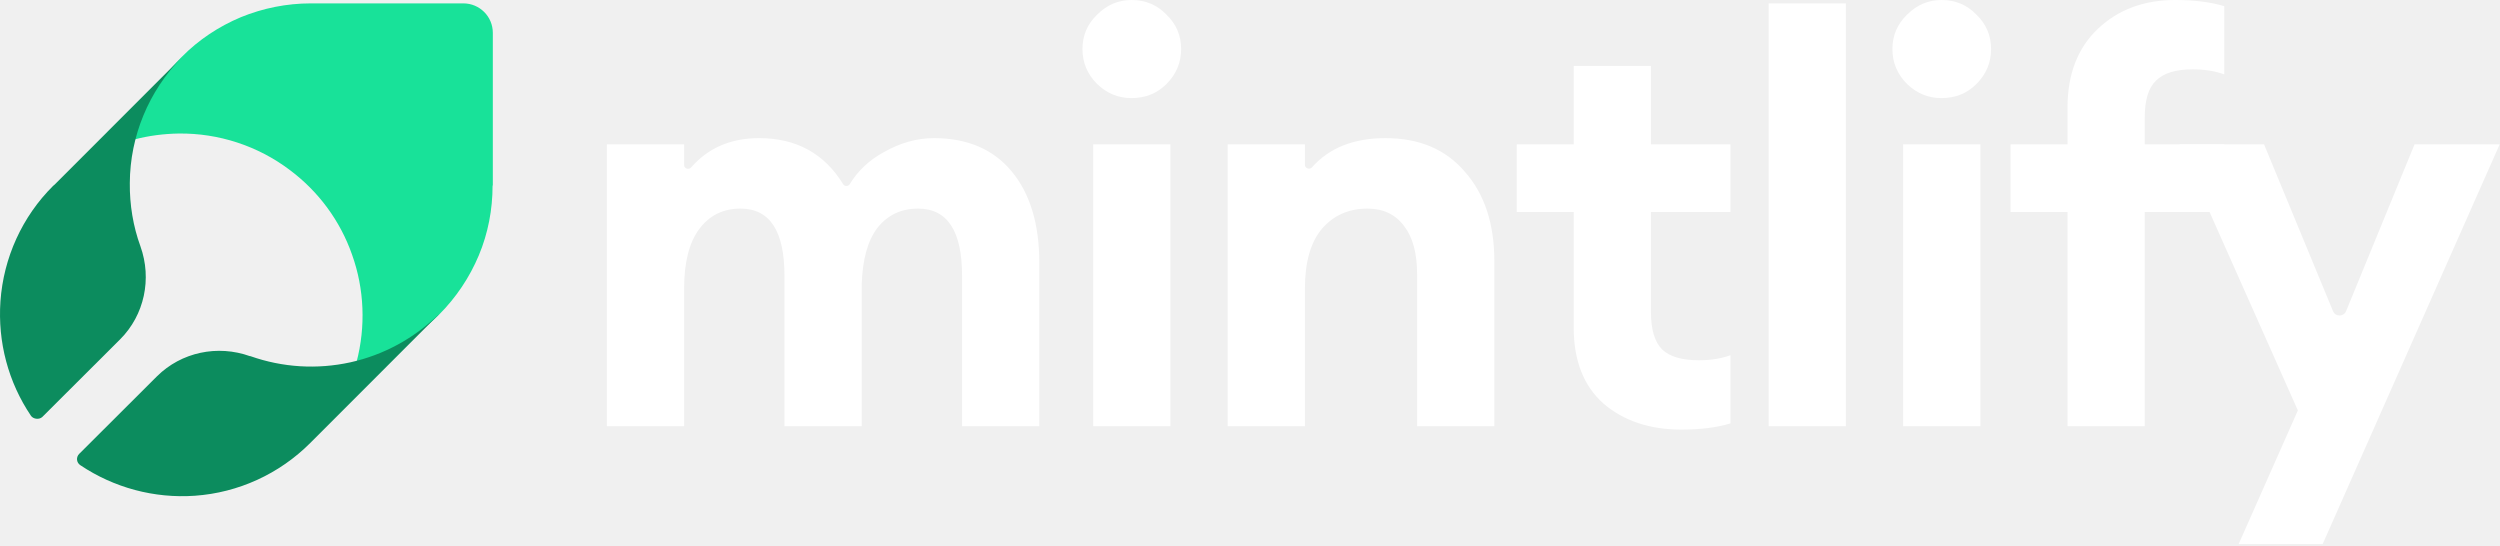
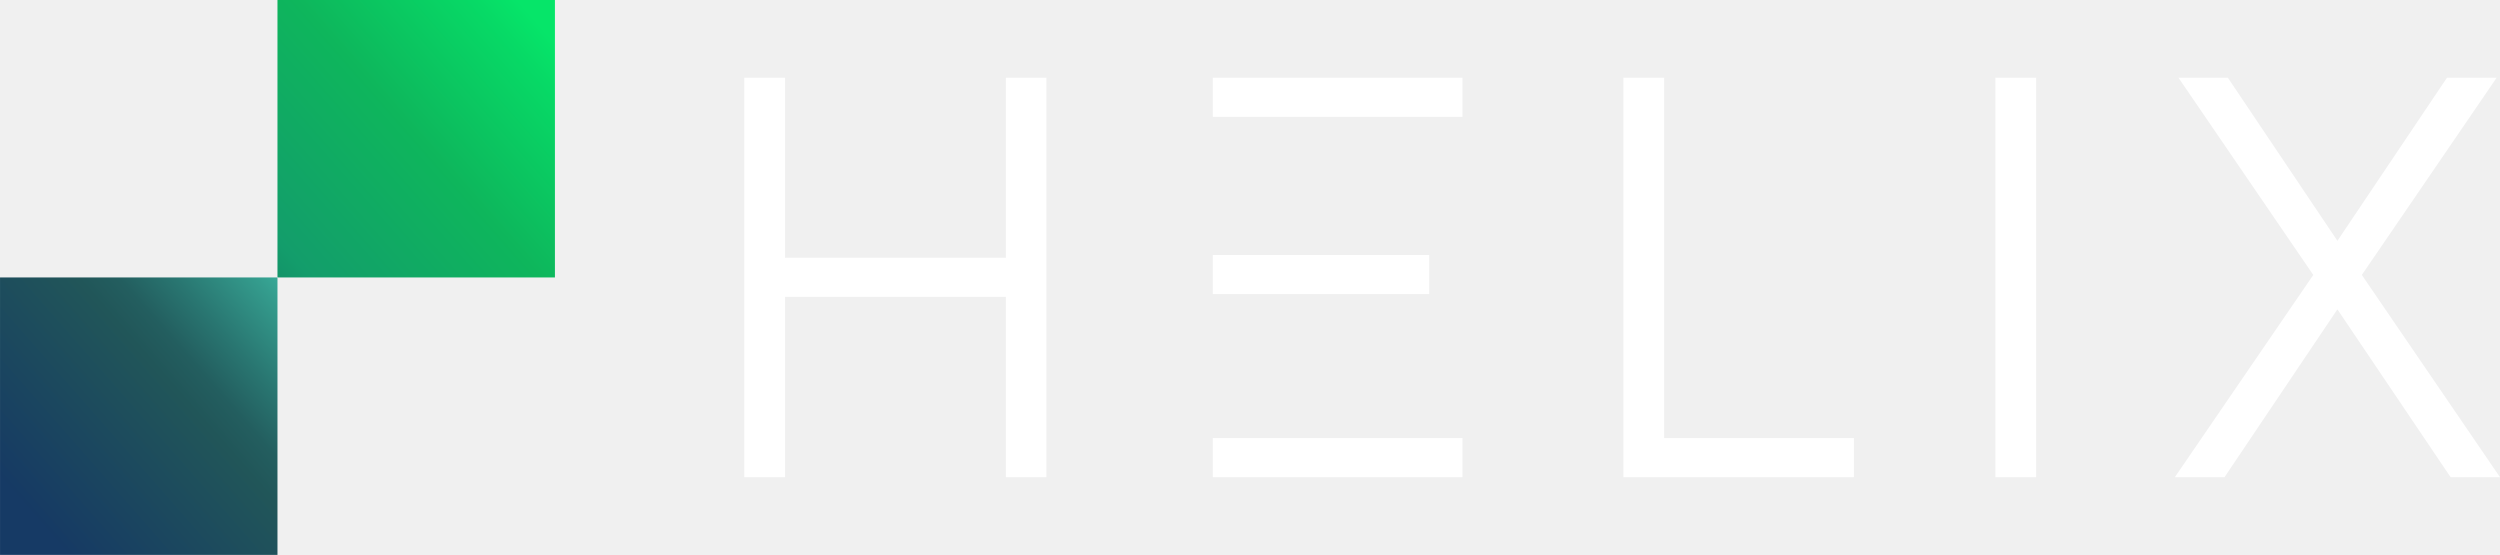
- <svg xmlns="http://www.w3.org/2000/svg" width="1682" height="367" viewBox="0 0 1682 367" fill="none">
-   <path d="M1562.69 366.037H1506.17L1546 276.14L1466.34 97.105H1523.24L1569.66 209.337C1571.28 213.26 1576.84 213.253 1578.45 209.325L1624.52 97.105H1681.79L1562.69 366.037Z" fill="white" />
-   <path d="M1391.02 286.761V142.622H1352.71V97.104H1391.02V72.449C1391.02 49.943 1397.85 32.242 1411.5 19.345C1425.16 6.448 1442.48 0 1463.47 0C1476.37 0 1487.37 1.391 1496.47 4.172V50.069C1490.4 47.793 1483.32 46.656 1475.23 46.656C1463.85 46.656 1455.63 49.184 1450.57 54.242C1445.51 59.046 1442.99 67.265 1442.99 78.897V97.104H1496.47V142.622H1442.99V286.761H1391.02Z" fill="white" />
-   <path d="M1306.22 66.001C1297.37 66.001 1289.66 62.84 1283.08 56.518C1276.51 49.943 1273.22 42.104 1273.22 33C1273.22 23.897 1276.51 16.184 1283.08 9.862C1289.66 3.287 1297.37 0 1306.22 0C1315.58 0 1323.42 3.287 1329.74 9.862C1336.31 16.184 1339.6 23.897 1339.6 33C1339.6 42.104 1336.31 49.943 1329.74 56.518C1323.42 62.84 1315.58 66.001 1306.22 66.001ZM1280.43 286.761V97.104H1332.39V286.761H1280.43Z" fill="white" />
-   <path d="M1189.94 286.761V2.276H1241.91V286.761H1189.94Z" fill="white" />
-   <path d="M1131.24 289.037C1110 289.037 1092.55 283.221 1078.89 271.588C1065.49 259.703 1058.79 242.634 1058.79 220.381V142.622H1020.48V97.104H1058.79V44.38H1110.76V97.104H1164.24V142.622H1110.76V210.14C1110.76 221.772 1113.29 230.117 1118.34 235.174C1123.4 239.979 1131.62 242.381 1143 242.381C1151.09 242.381 1158.17 241.243 1164.24 238.967V284.864C1155.14 287.646 1144.14 289.037 1131.24 289.037Z" fill="white" />
-   <path d="M825.979 286.761V97.104H877.945V110.967C877.945 113.311 881.135 114.347 882.688 112.591C894.273 99.485 910.773 92.932 932.187 92.932C954.946 92.932 972.774 100.518 985.67 115.69C998.82 130.61 1005.39 150.587 1005.39 175.622V286.761H953.429V184.346C953.429 170.438 950.521 159.691 944.704 152.104C938.888 144.265 930.67 140.346 920.049 140.346C907.405 140.346 897.164 144.898 889.325 154.001C881.738 163.105 877.945 176.507 877.945 194.208V286.761H825.979Z" fill="white" />
-   <path d="M761.286 66.001C752.436 66.001 744.723 62.84 738.148 56.518C731.574 49.943 728.286 42.104 728.286 33C728.286 23.897 731.574 16.184 738.148 9.862C744.723 3.287 752.436 0 761.286 0C770.643 0 778.482 3.287 784.804 9.862C791.379 16.184 794.666 23.897 794.666 33C794.666 42.104 791.379 49.943 784.804 56.518C778.482 62.84 770.643 66.001 761.286 66.001ZM735.493 286.761V97.104H787.459V286.761H735.493Z" fill="white" />
-   <path d="M647.273 286.761V185.484C647.273 155.392 637.411 140.346 617.686 140.346C606.307 140.346 597.204 144.645 590.376 153.242C583.801 161.84 580.261 174.61 579.755 191.553V286.761H527.789V185.484C527.789 155.392 517.927 140.346 498.203 140.346C486.571 140.346 477.341 144.898 470.513 154.001C463.685 163.105 460.272 176.507 460.272 194.208V286.761H408.306V97.104H460.272V111.103C460.272 113.435 463.407 114.462 464.939 112.704C476.419 99.522 491.68 92.932 510.72 92.932C535.742 92.932 554.588 103.262 567.259 123.923C568.258 125.553 570.718 125.527 571.712 123.894C577.189 114.891 584.802 107.731 594.548 102.414C605.675 96.093 616.928 92.932 628.307 92.932C650.813 92.932 668.261 100.391 680.652 115.311C693.043 130.231 699.239 150.714 699.239 176.76V286.761H647.273Z" fill="white" />
-   <path d="M331.569 124.833V22.09C331.569 11.065 322.625 2.276 311.764 2.276H209.069C192.938 2.276 176.967 5.472 162.113 11.544C147.26 17.775 133.685 26.724 122.345 38.228L121.546 39.027C106.533 54.207 95.833 73.062 90.402 93.834C100.145 91.277 110.206 89.999 120.268 89.839C147.1 89.52 173.453 98.148 194.855 114.287C214.18 128.668 228.873 148.481 236.859 171.331C245.164 194.5 246.122 219.746 239.893 243.554C260.496 238.122 279.503 227.416 294.675 212.396L295.474 211.597C306.813 200.252 315.917 186.67 322.145 171.81C328.374 156.95 331.409 140.971 331.409 124.833H331.569Z" fill="#18E299" />
-   <path d="M87.337 123.098C87.496 91.579 100.066 61.334 122.182 38.73L36.739 124.212C36.421 124.531 36.102 124.69 35.784 125.008C14.941 145.702 2.371 173.4 0.303 202.69C-1.607 230.07 5.553 257.131 20.828 279.736C22.285 281.892 26.238 282.601 28.466 280.532L80.813 228.319C97.202 211.923 102.293 187.568 94.497 165.759C89.564 152.229 87.178 137.743 87.337 123.098Z" fill="#0C8C5E" />
-   <path d="M294.976 211.605C278.587 227.683 258.062 238.826 235.786 243.761C213.351 248.695 190.121 247.263 168.482 239.622C168.482 239.622 168.323 239.622 168.164 239.622C146.365 231.822 122.022 236.916 105.633 253.153L53.285 305.365C51.057 307.594 51.376 311.255 54.081 313.006C76.674 328.129 103.724 335.451 131.091 333.541C160.368 331.472 187.894 318.896 208.737 298.043L209.533 297.247L294.976 211.765V211.605Z" fill="#0C8C5E" />
+ <svg xmlns="http://www.w3.org/2000/svg" xmlns:xlink="http://www.w3.org/1999/xlink" viewBox="20.18 51.5 211.75 47" role="img" aria-label="Helix">
+   <defs>
+     <linearGradient id="Dégradé_sans_nom_84" data-name="Dégradé sans nom 84" x1="25.424" y1="-1295.474" x2="66.115" y2="-1331.2" gradientTransform="translate(0 1385.071)" gradientUnits="userSpaceOnUse">
+       <stop offset="0" stop-color="#163056" />
+       <stop offset=".23" stop-color="#14525b" />
+       <stop offset=".31" stop-color="#137161" />
+       <stop offset=".42" stop-color="#139168" />
+       <stop offset=".47" stop-color="#139d6b" />
+       <stop offset=".74" stop-color="#0eb65c" />
+       <stop offset=".95" stop-color="#07da66" />
+       <stop offset="1" stop-color="#06e569" />
+     </linearGradient>
+     <linearGradient id="Dégradé_sans_nom_5" data-name="Dégradé sans nom 5" x1="22.841" y1="-1290.338" x2="61.498" y2="-1324.283" gradientTransform="translate(0 1385.071)" gradientUnits="userSpaceOnUse">
+       <stop offset="0" stop-color="#163a65" />
+       <stop offset="0" stop-color="#163a64" />
+       <stop offset=".31" stop-color="#215659" />
+       <stop offset=".36" stop-color="#235e5f" />
+       <stop offset=".43" stop-color="#297671" />
+       <stop offset=".53" stop-color="#349c8d" />
+       <stop offset=".57" stop-color="#39ae9b" />
+     </linearGradient>
+     <radialGradient id="Dégradé_sans_nom_99" data-name="Dégradé sans nom 99" cx="117.799" cy="74.392" fx="117.799" fy="74.392" r="46.908" gradientUnits="userSpaceOnUse">
+       <stop offset="0" stop-color="#163056" />
+       <stop offset=".23" stop-color="#14525b" />
+       <stop offset=".31" stop-color="#137161" />
+       <stop offset=".42" stop-color="#139168" />
+       <stop offset=".47" stop-color="#139d6b" />
+       <stop offset=".74" stop-color="#0eb65c" />
+       <stop offset=".95" stop-color="#07da66" />
+       <stop offset="1" stop-color="#06e569" />
+     </radialGradient>
+     <radialGradient id="Dégradé_sans_nom_99-2" data-name="Dégradé sans nom 99" r="46.908" xlink:href="#Dégradé_sans_nom_99" />
+     <radialGradient id="Dégradé_sans_nom_99-3" data-name="Dégradé sans nom 99" r="46.908" xlink:href="#Dégradé_sans_nom_99" />
+   </defs>
+   <g>
+     <g id="Calque_2-2" data-name="Calque 2-2">
+       <g id="Calque_1-2" data-name="Calque 1-2">
+         <g>
+           <rect fill="url(#Dégradé_sans_nom_84)" x="43.682" y="51.5" width="23.5" height="23.5" />
+           <rect fill="url(#Dégradé_sans_nom_5)" x="20.182" y="75" width="23.5" height="23.5" />
+         </g>
+       </g>
+     </g>
+     <g>
+       <path fill="#ffffff" d="M83.221,91.917v-33.834h3.454v15.249h18.703v-15.249h3.431v33.834h-3.431v-15.272h-18.703v15.272h-3.454Z" />
+       <path fill="#ffffff" d="M157.681,91.917v-33.834h3.453v30.521h16.072v3.313h-19.525Z" />
+       <path fill="#ffffff" d="M189.189,91.917v-33.834h3.453v33.834h-3.453Z" />
+       <path fill="#ffffff" d="M204.39,91.917l11.725-17.129-11.419-16.706h4.183l9.28,13.815,9.281-13.815h4.206l-11.419,16.706,11.701,17.129h-4.183l-9.587-14.215-9.562,14.215h-4.206Z" />
+     </g>
+   </g>
+   <g>
+     <rect fill="#ffffff" x="122.906" y="58.083" width="21.147" height="3.313" />
+     <rect fill="#ffffff" x="122.906" y="73.097" width="18.327" height="3.313" />
+     <rect fill="#ffffff" x="122.906" y="88.604" width="21.147" height="3.313" />
+   </g>
</svg>
